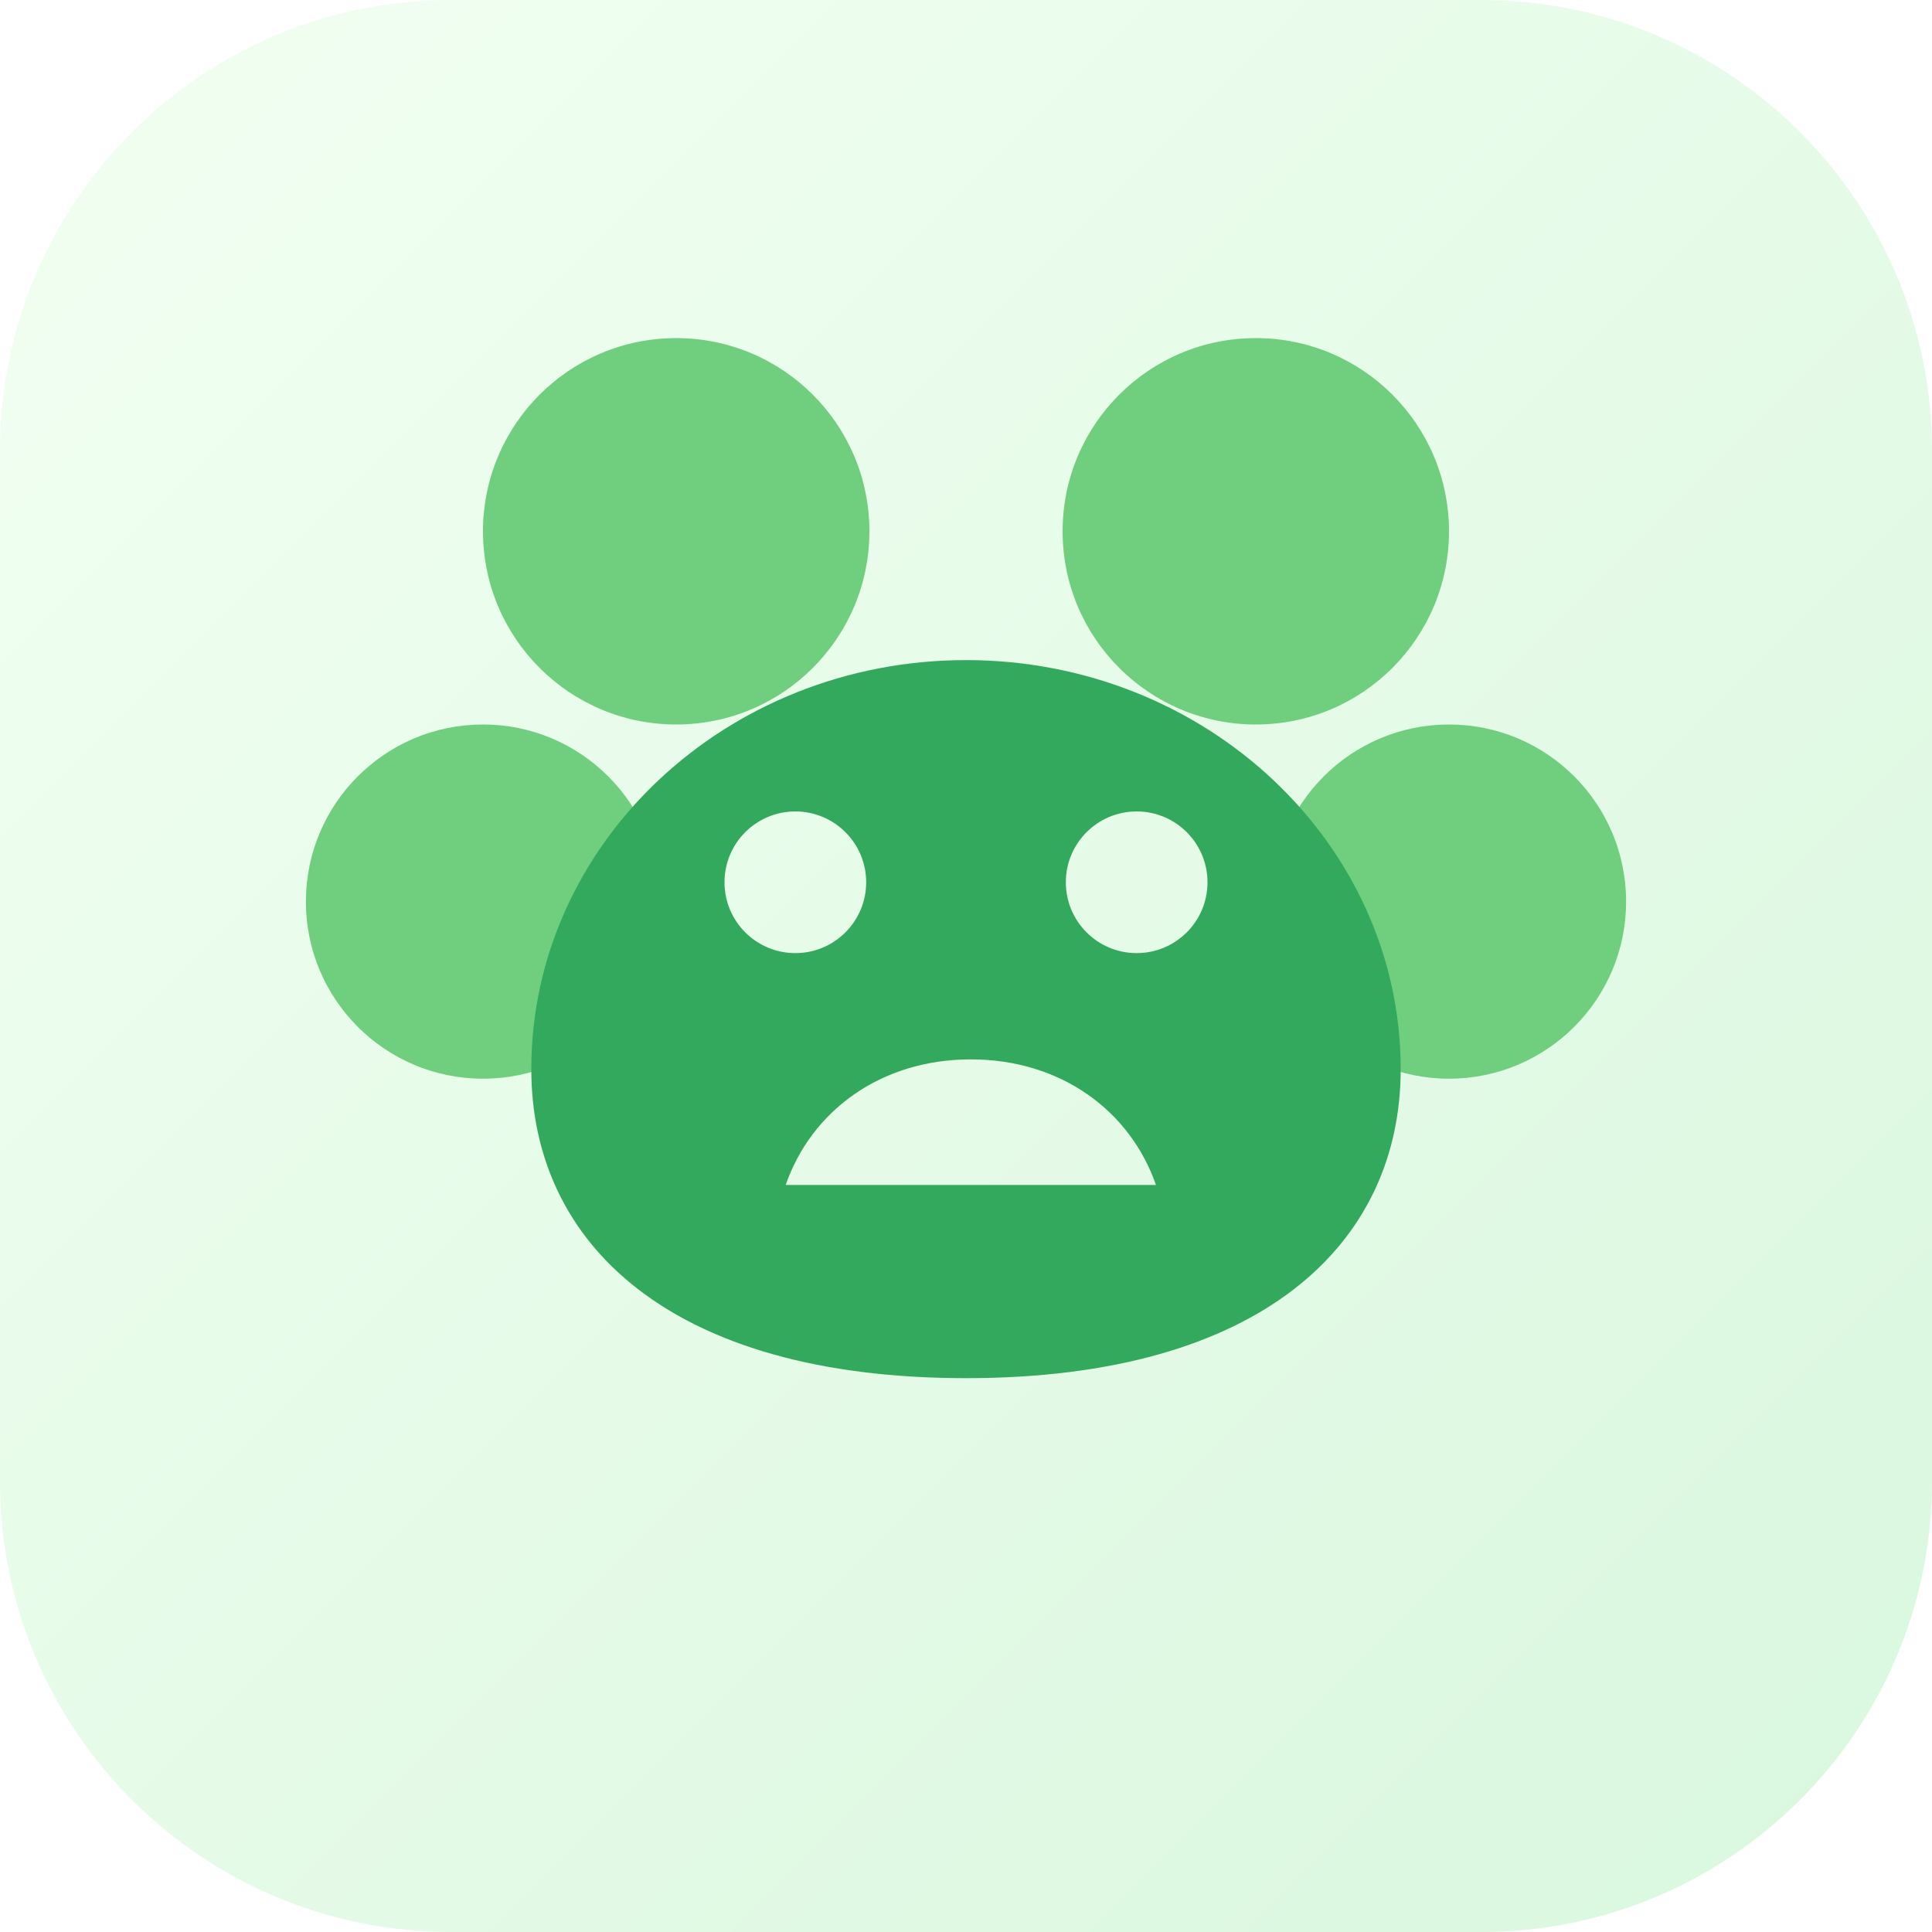
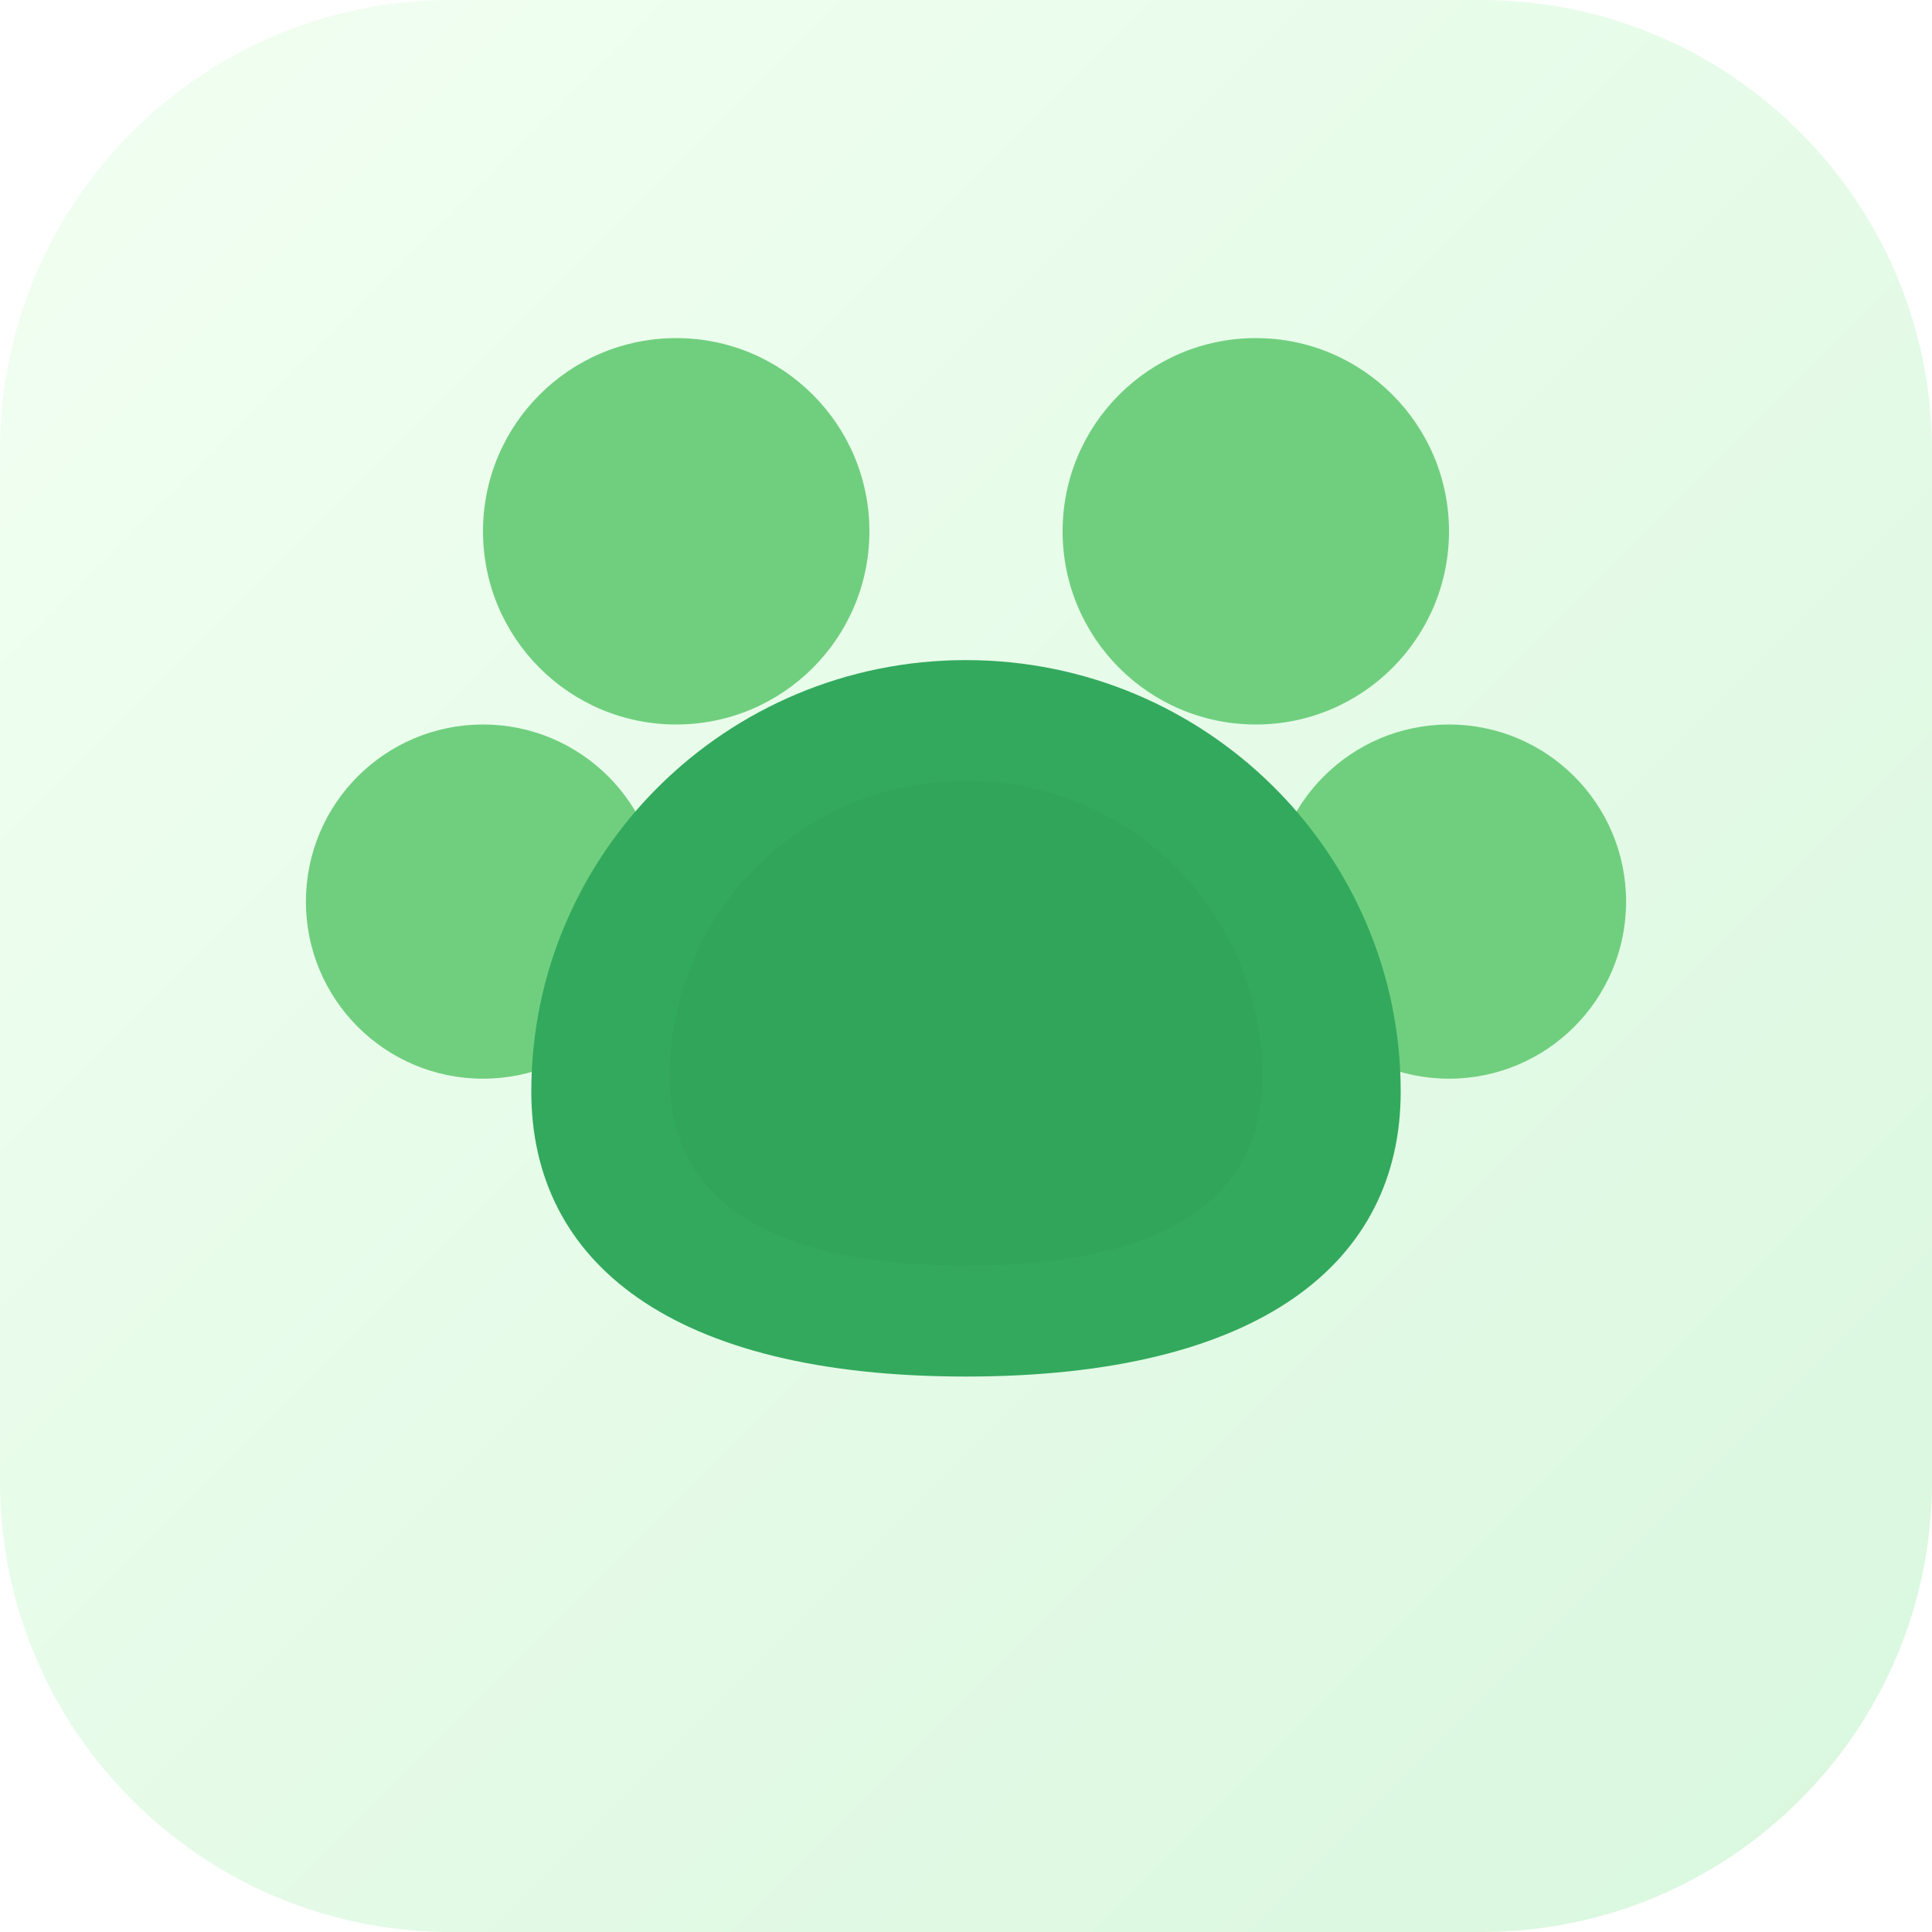
<svg xmlns="http://www.w3.org/2000/svg" viewBox="0 0 120 120">
  <defs>
    <linearGradient id="petBg" x1="0%" x2="100%" y1="0%" y2="100%">
      <stop offset="0%" stop-color="#f2fff2" />
      <stop offset="100%" stop-color="#d9f7de" />
    </linearGradient>
  </defs>
  <rect width="120" height="120" rx="28" fill="url(#petBg)" />
  <circle cx="42" cy="33" r="12" fill="#70cf7e" />
  <circle cx="78" cy="33" r="12" fill="#70cf7e" />
  <circle cx="30" cy="56" r="11" fill="#70cf7e" />
  <circle cx="90" cy="56" r="11" fill="#70cf7e" />
-   <path fill="#33a95d" d="M60 41c-14.9 0-27 11.4-27 25.4 0 10.8 8.6 19.2 27 19.2s27-8.4 27-19.2C87 52.4 74.9 41 60 41zm-10.6 18.2a4.4 4.4 0 1 1 0-8.8 4.4 4.4 0 0 1 0 8.8zm21.2 0a4.4 4.4 0 1 1 0-8.8 4.4 4.4 0 0 1 0 8.8zm-10.3 6.6c5.6 0 9.9 3.2 11.5 7.8H48.8c1.6-4.6 5.9-7.8 11.5-7.8z" />
+   <path fill="#33a95d" d="M60 41c-14.9 0-27 12-27 26.8 0 10.6 8.7 17.7 27 17.7s27-7.1 27-17.7C87 53 74.9 41 60 41z" />
+   <path fill="#27944d" d="M60 48.5c-10.2 0-18.4 8.2-18.4 18.4 0 7.1 5.4 11.7 18.4 11.7s18.4-4.6 18.4-11.7c0-10.2-8.2-18.4-18.4-18.4z" opacity=".22" />
</svg>
